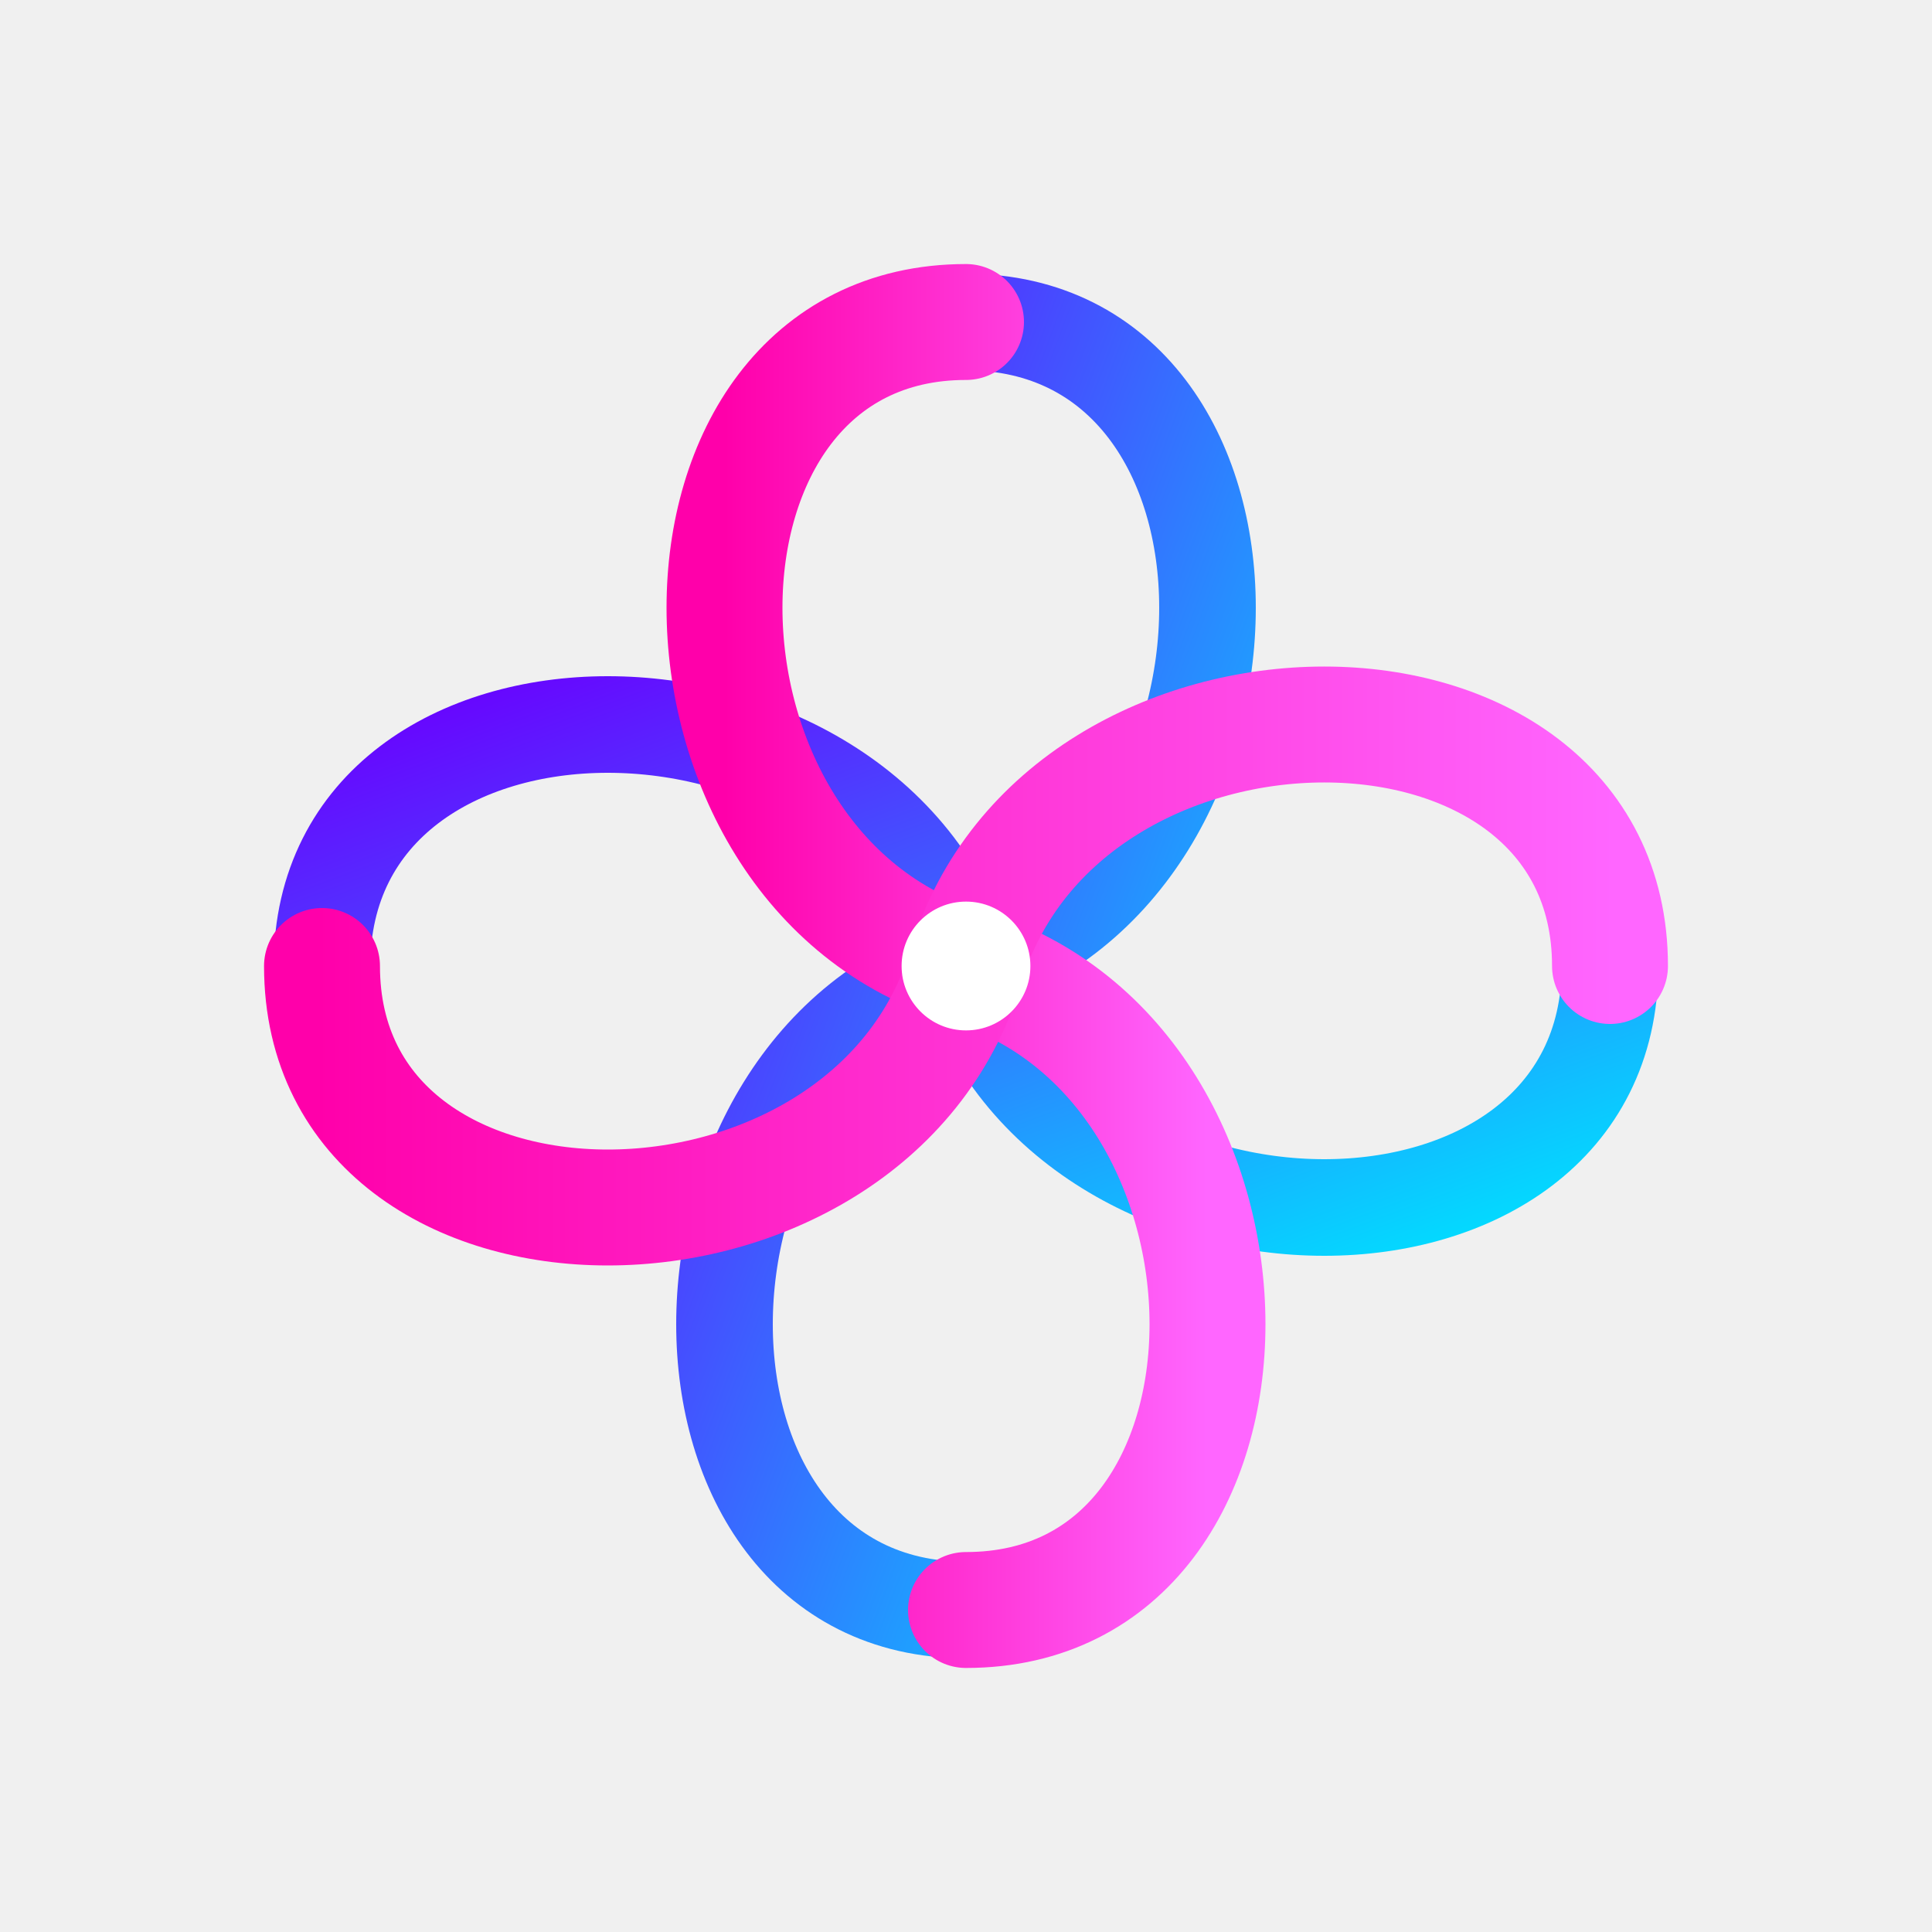
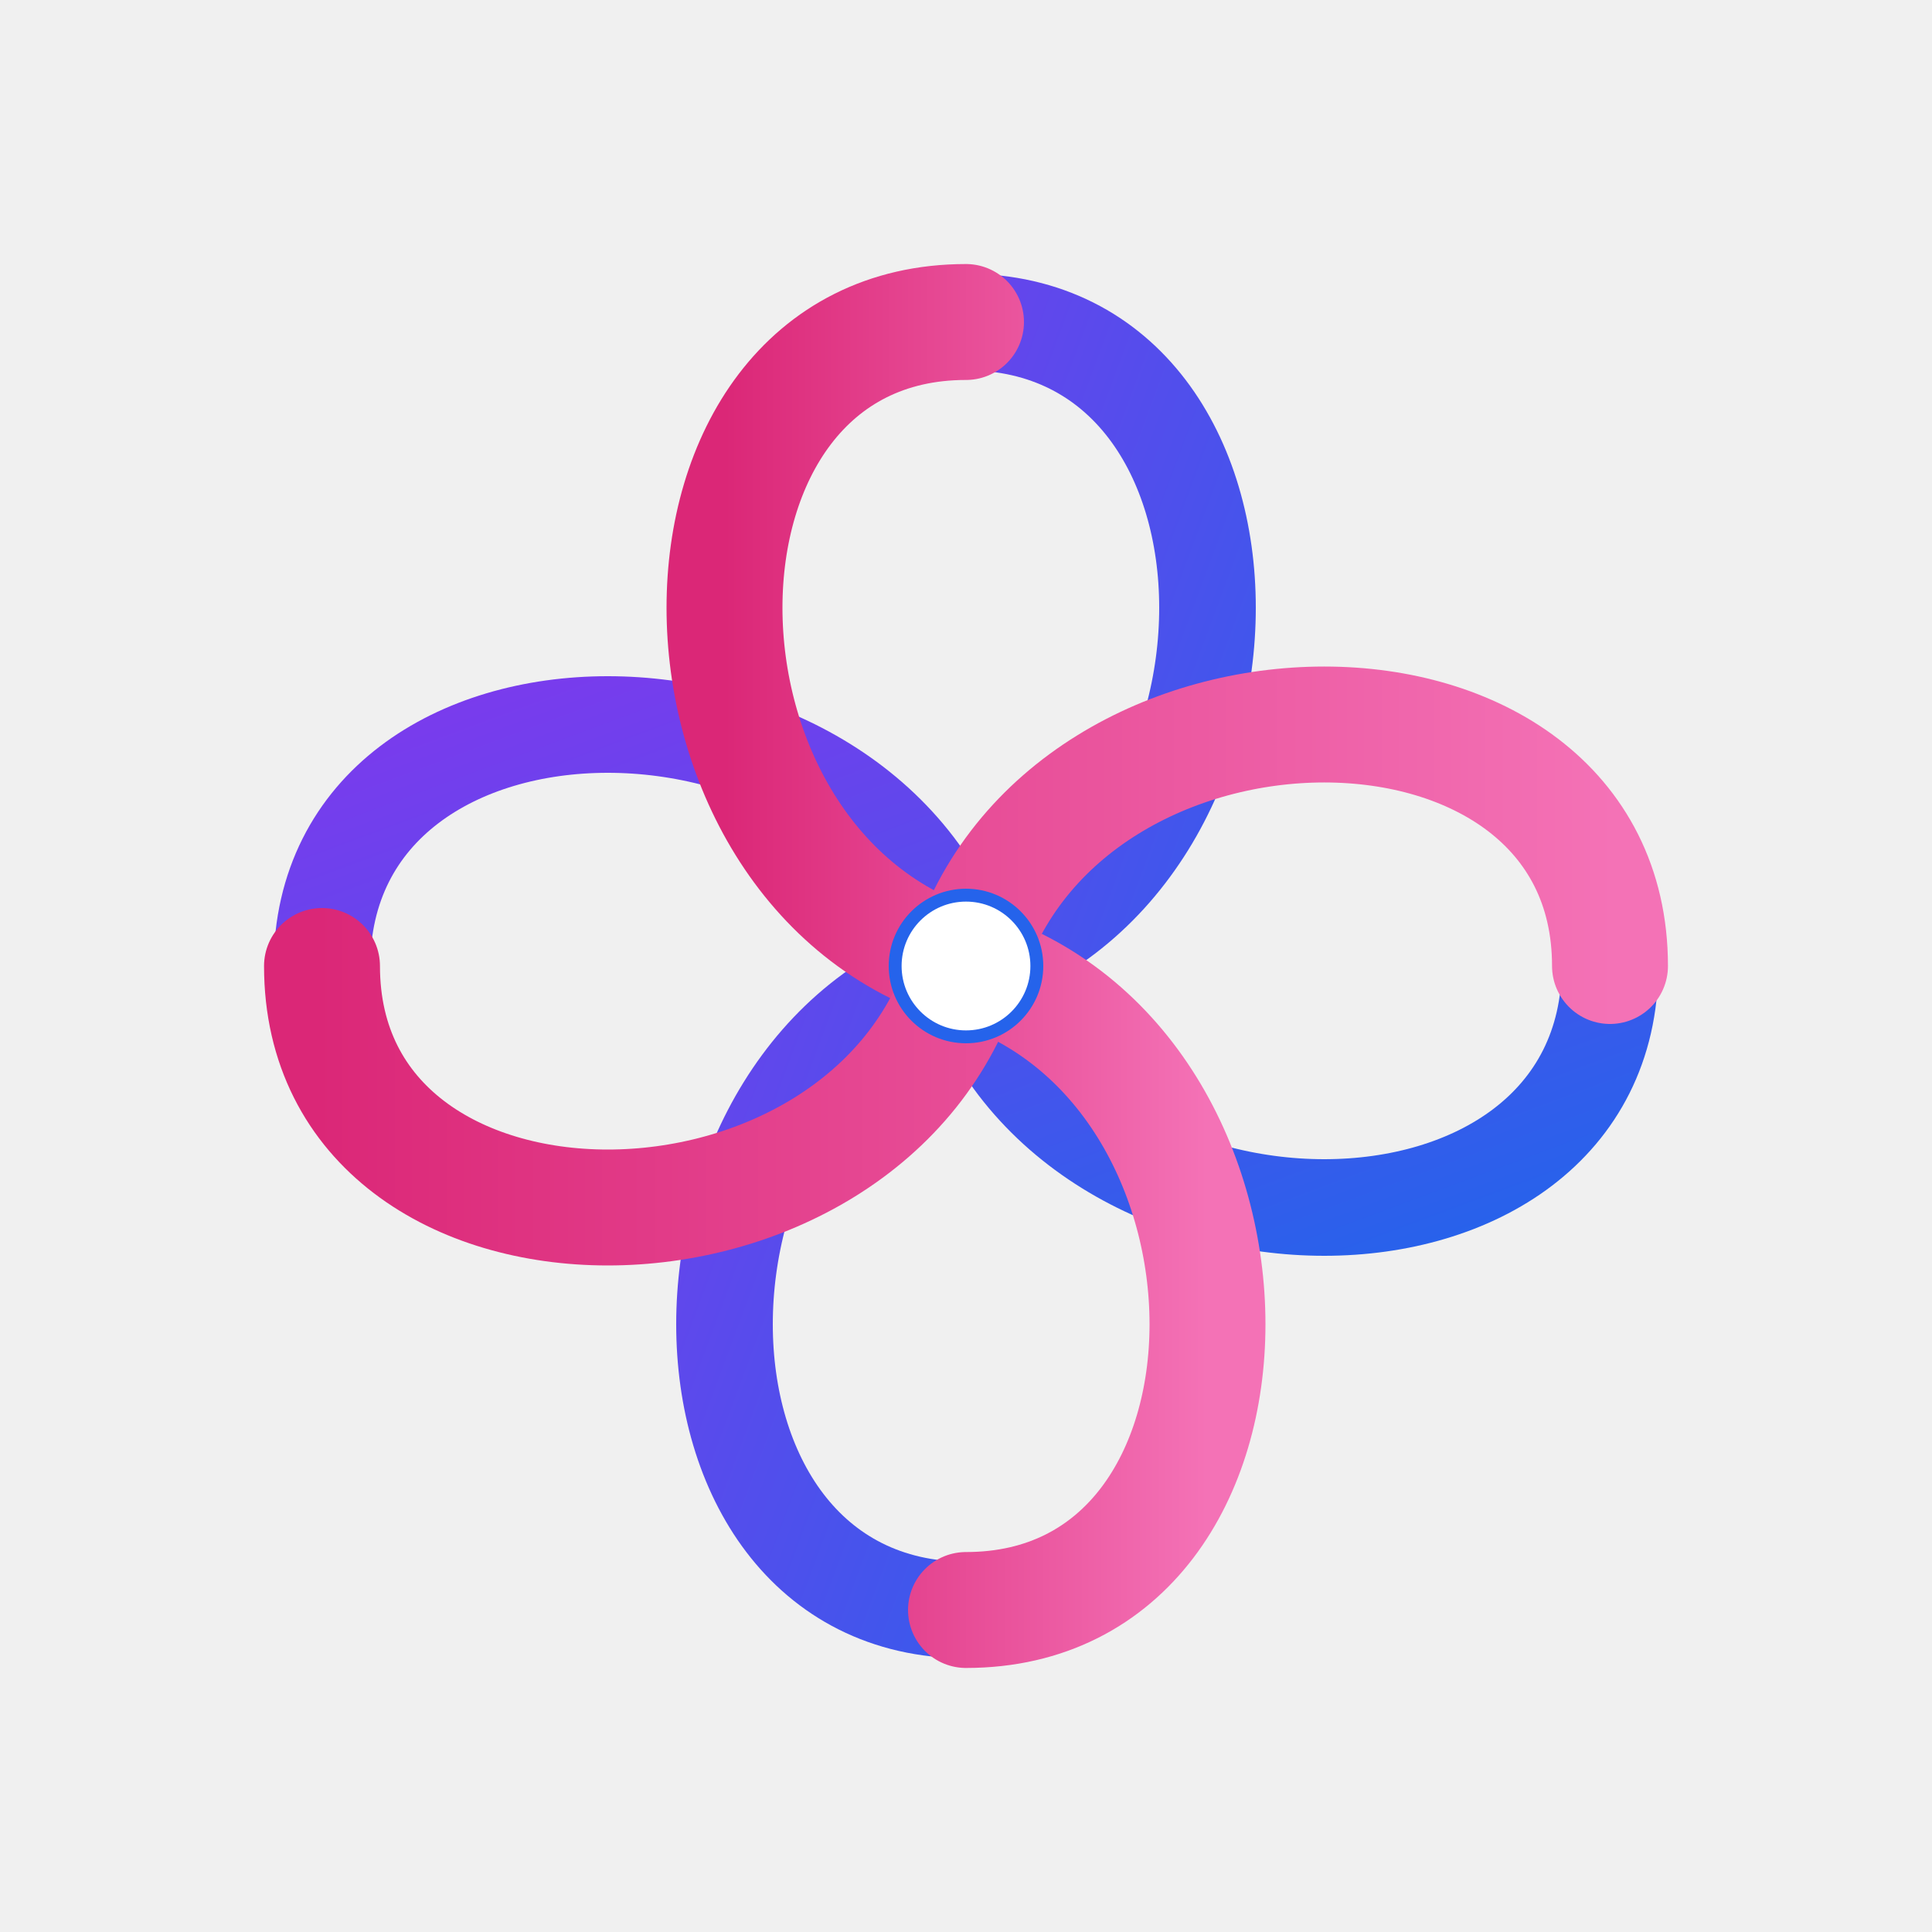
<svg xmlns="http://www.w3.org/2000/svg" width="32" height="32" viewBox="0 0 300 300">
  <defs>
    <linearGradient id="infGrad" x1="0%" y1="0%" x2="100%" y2="100%">
-       <stop offset="0%" stop-color="#6A00FF" />
-       <stop offset="100%" stop-color="#00E0FF" />
+       <stop offset="0%" stop-color="#7C3AED" />
+       <stop offset="100%" stop-color="#2563EB" />
    </linearGradient>
    <linearGradient id="sGrad" x1="0%" y1="0%" x2="100%" y2="0%">
-       <stop offset="0%" stop-color="#FF00AA" />
-       <stop offset="100%" stop-color="#FF66FF" />
+       <stop offset="0%" stop-color="#DB2777" />
+       <stop offset="100%" stop-color="#F472B6" />
    </linearGradient>
  </defs>
  <path d="     M50,150     C50,100 135,100 150,150     C165,200 250,200 250,150     C250,100 165,100 150,150     C135,200 50,200 50,150   " fill="none" stroke="url(#infGrad)" stroke-width="15" stroke-linecap="round" />
  <path d="     M150,50     C100,50 100,135 150,150     C200,165 200,250 150,250     C100,250 100,165 150,150     C200,135 200,50 150,50   " fill="none" stroke="url(#infGrad)" stroke-width="15" stroke-linecap="round" />
  <path d="     M150,50     C100,50 100,135 150,150     C200,165 200,250 150,250   " fill="none" stroke="url(#sGrad)" stroke-width="18" stroke-linecap="round" />
  <path d="     M50,150     C50,200 135,200 150,150     C165,100 250,100 250,150   " fill="none" stroke="url(#sGrad)" stroke-width="18" stroke-linecap="round" />
+   <circle cx="150" cy="150" r="12" fill="#2563EB" />
  <circle cx="150" cy="150" r="10" fill="white" />
</svg>
